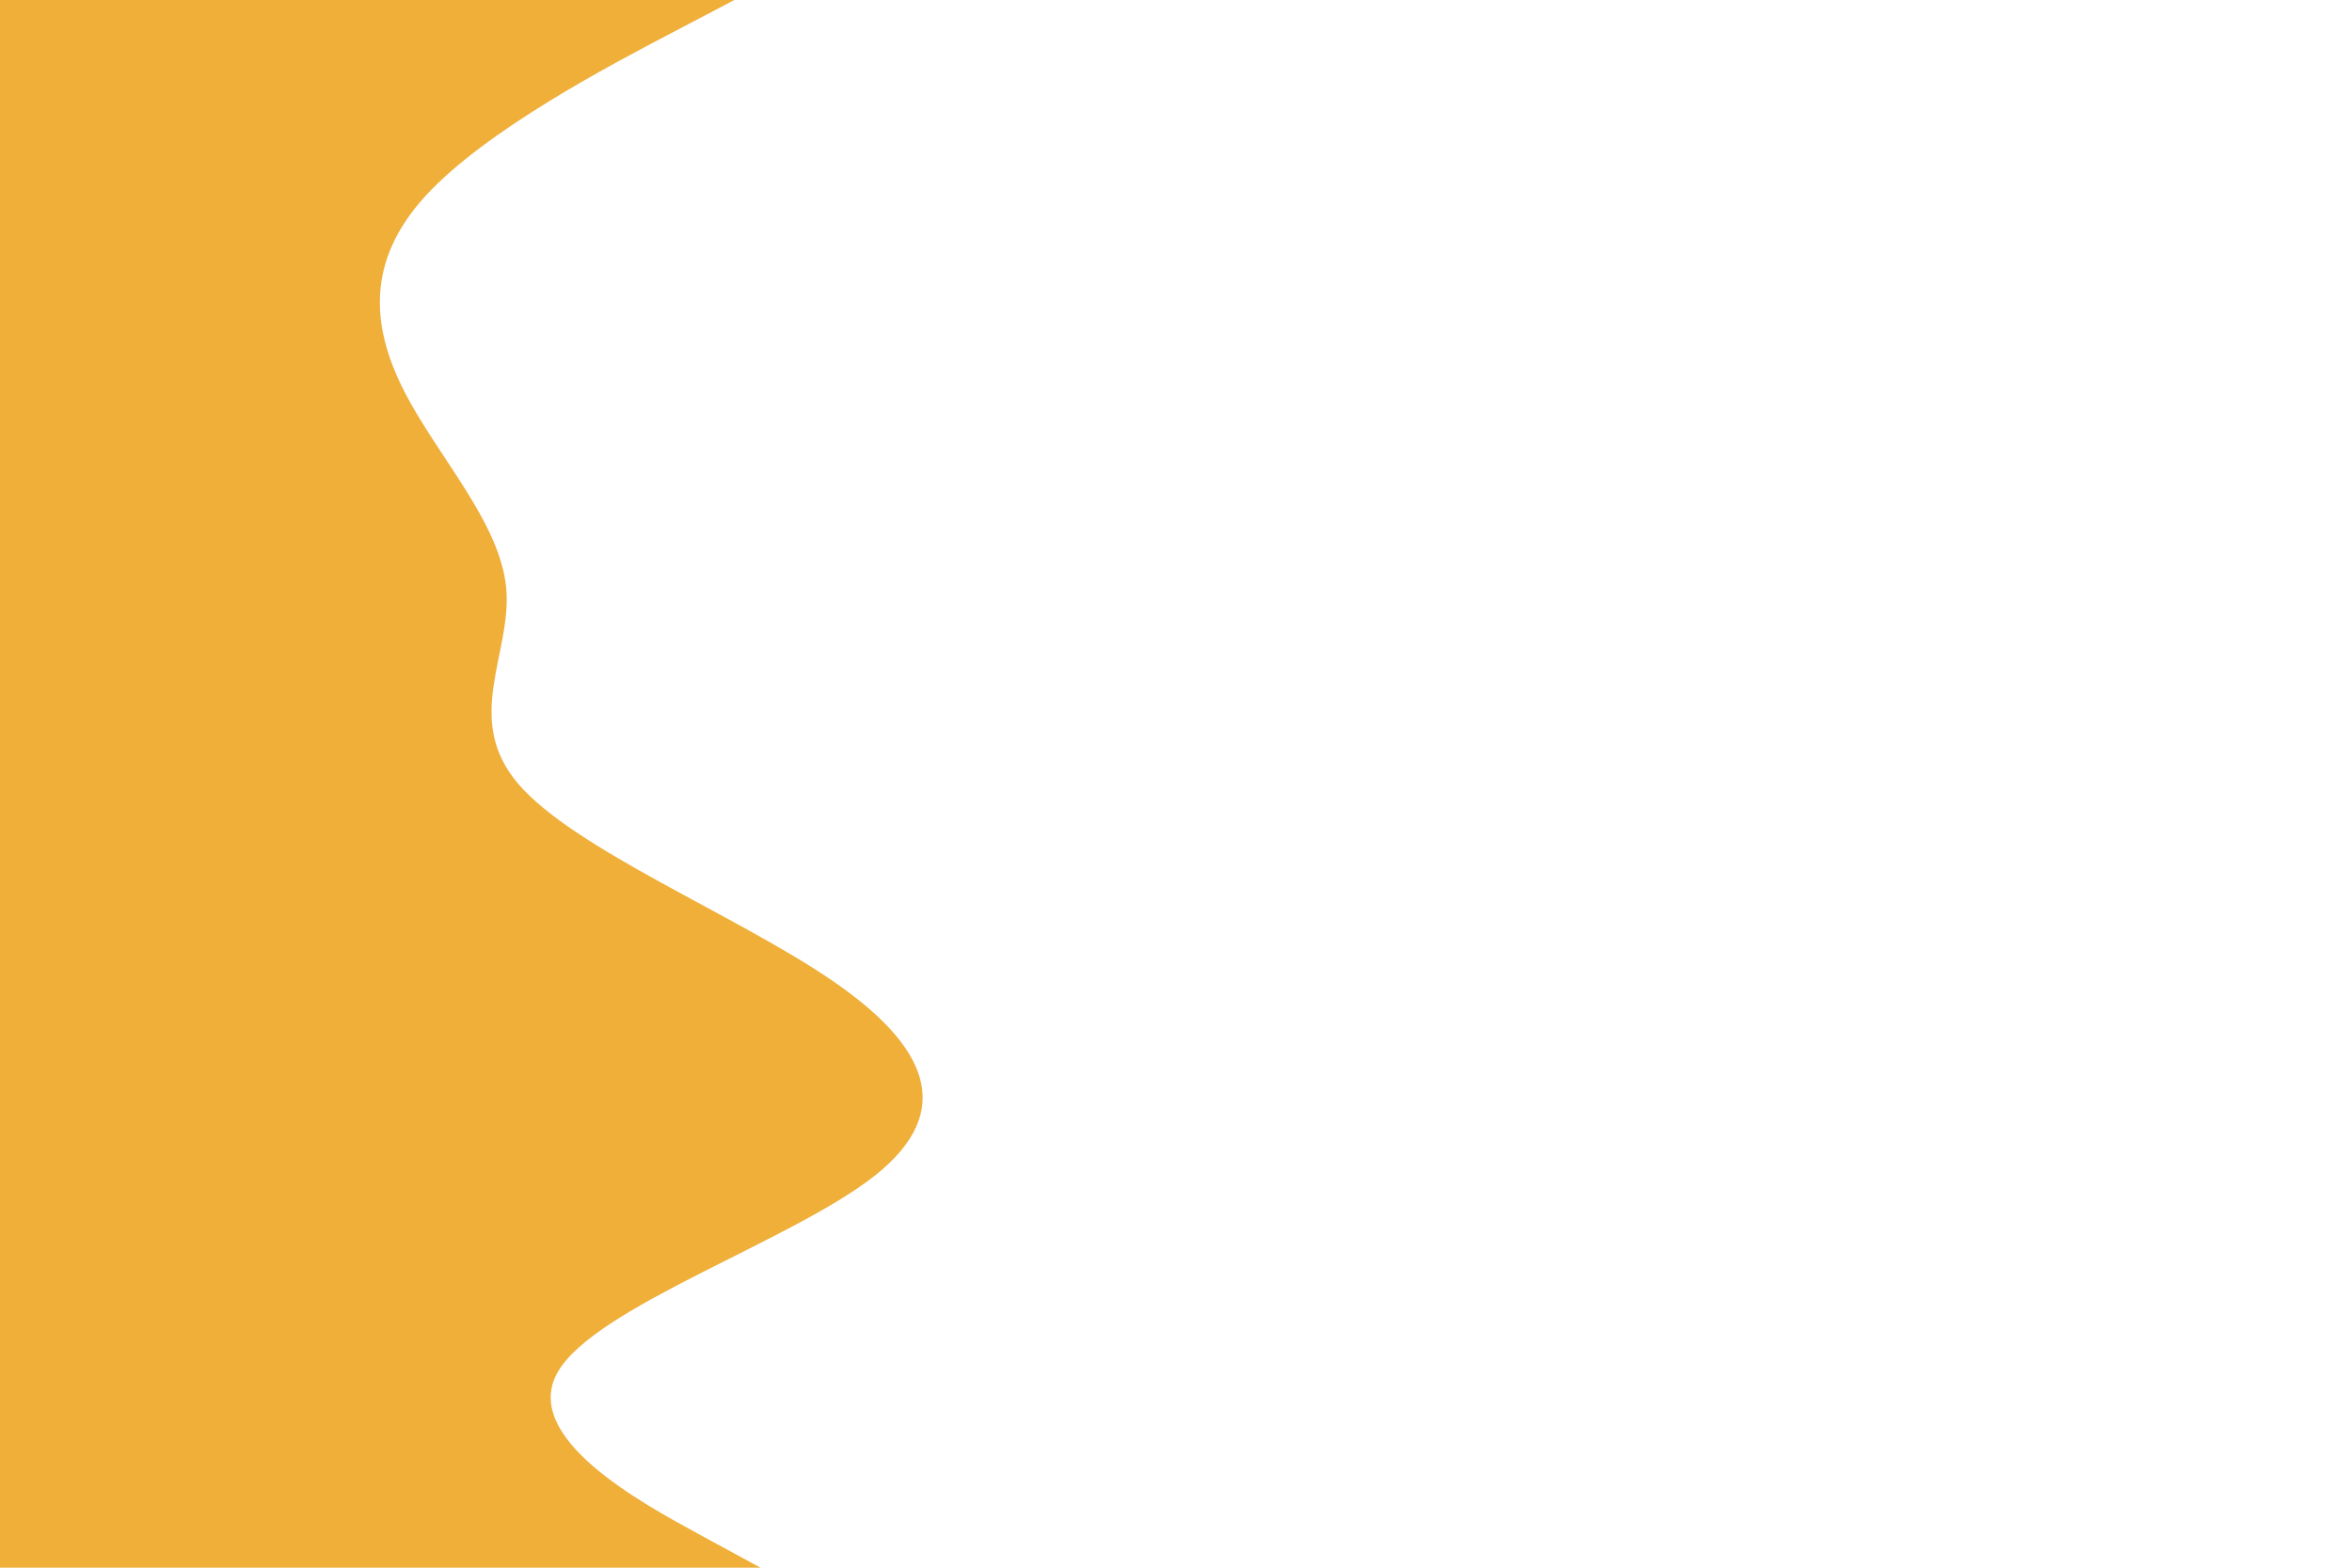
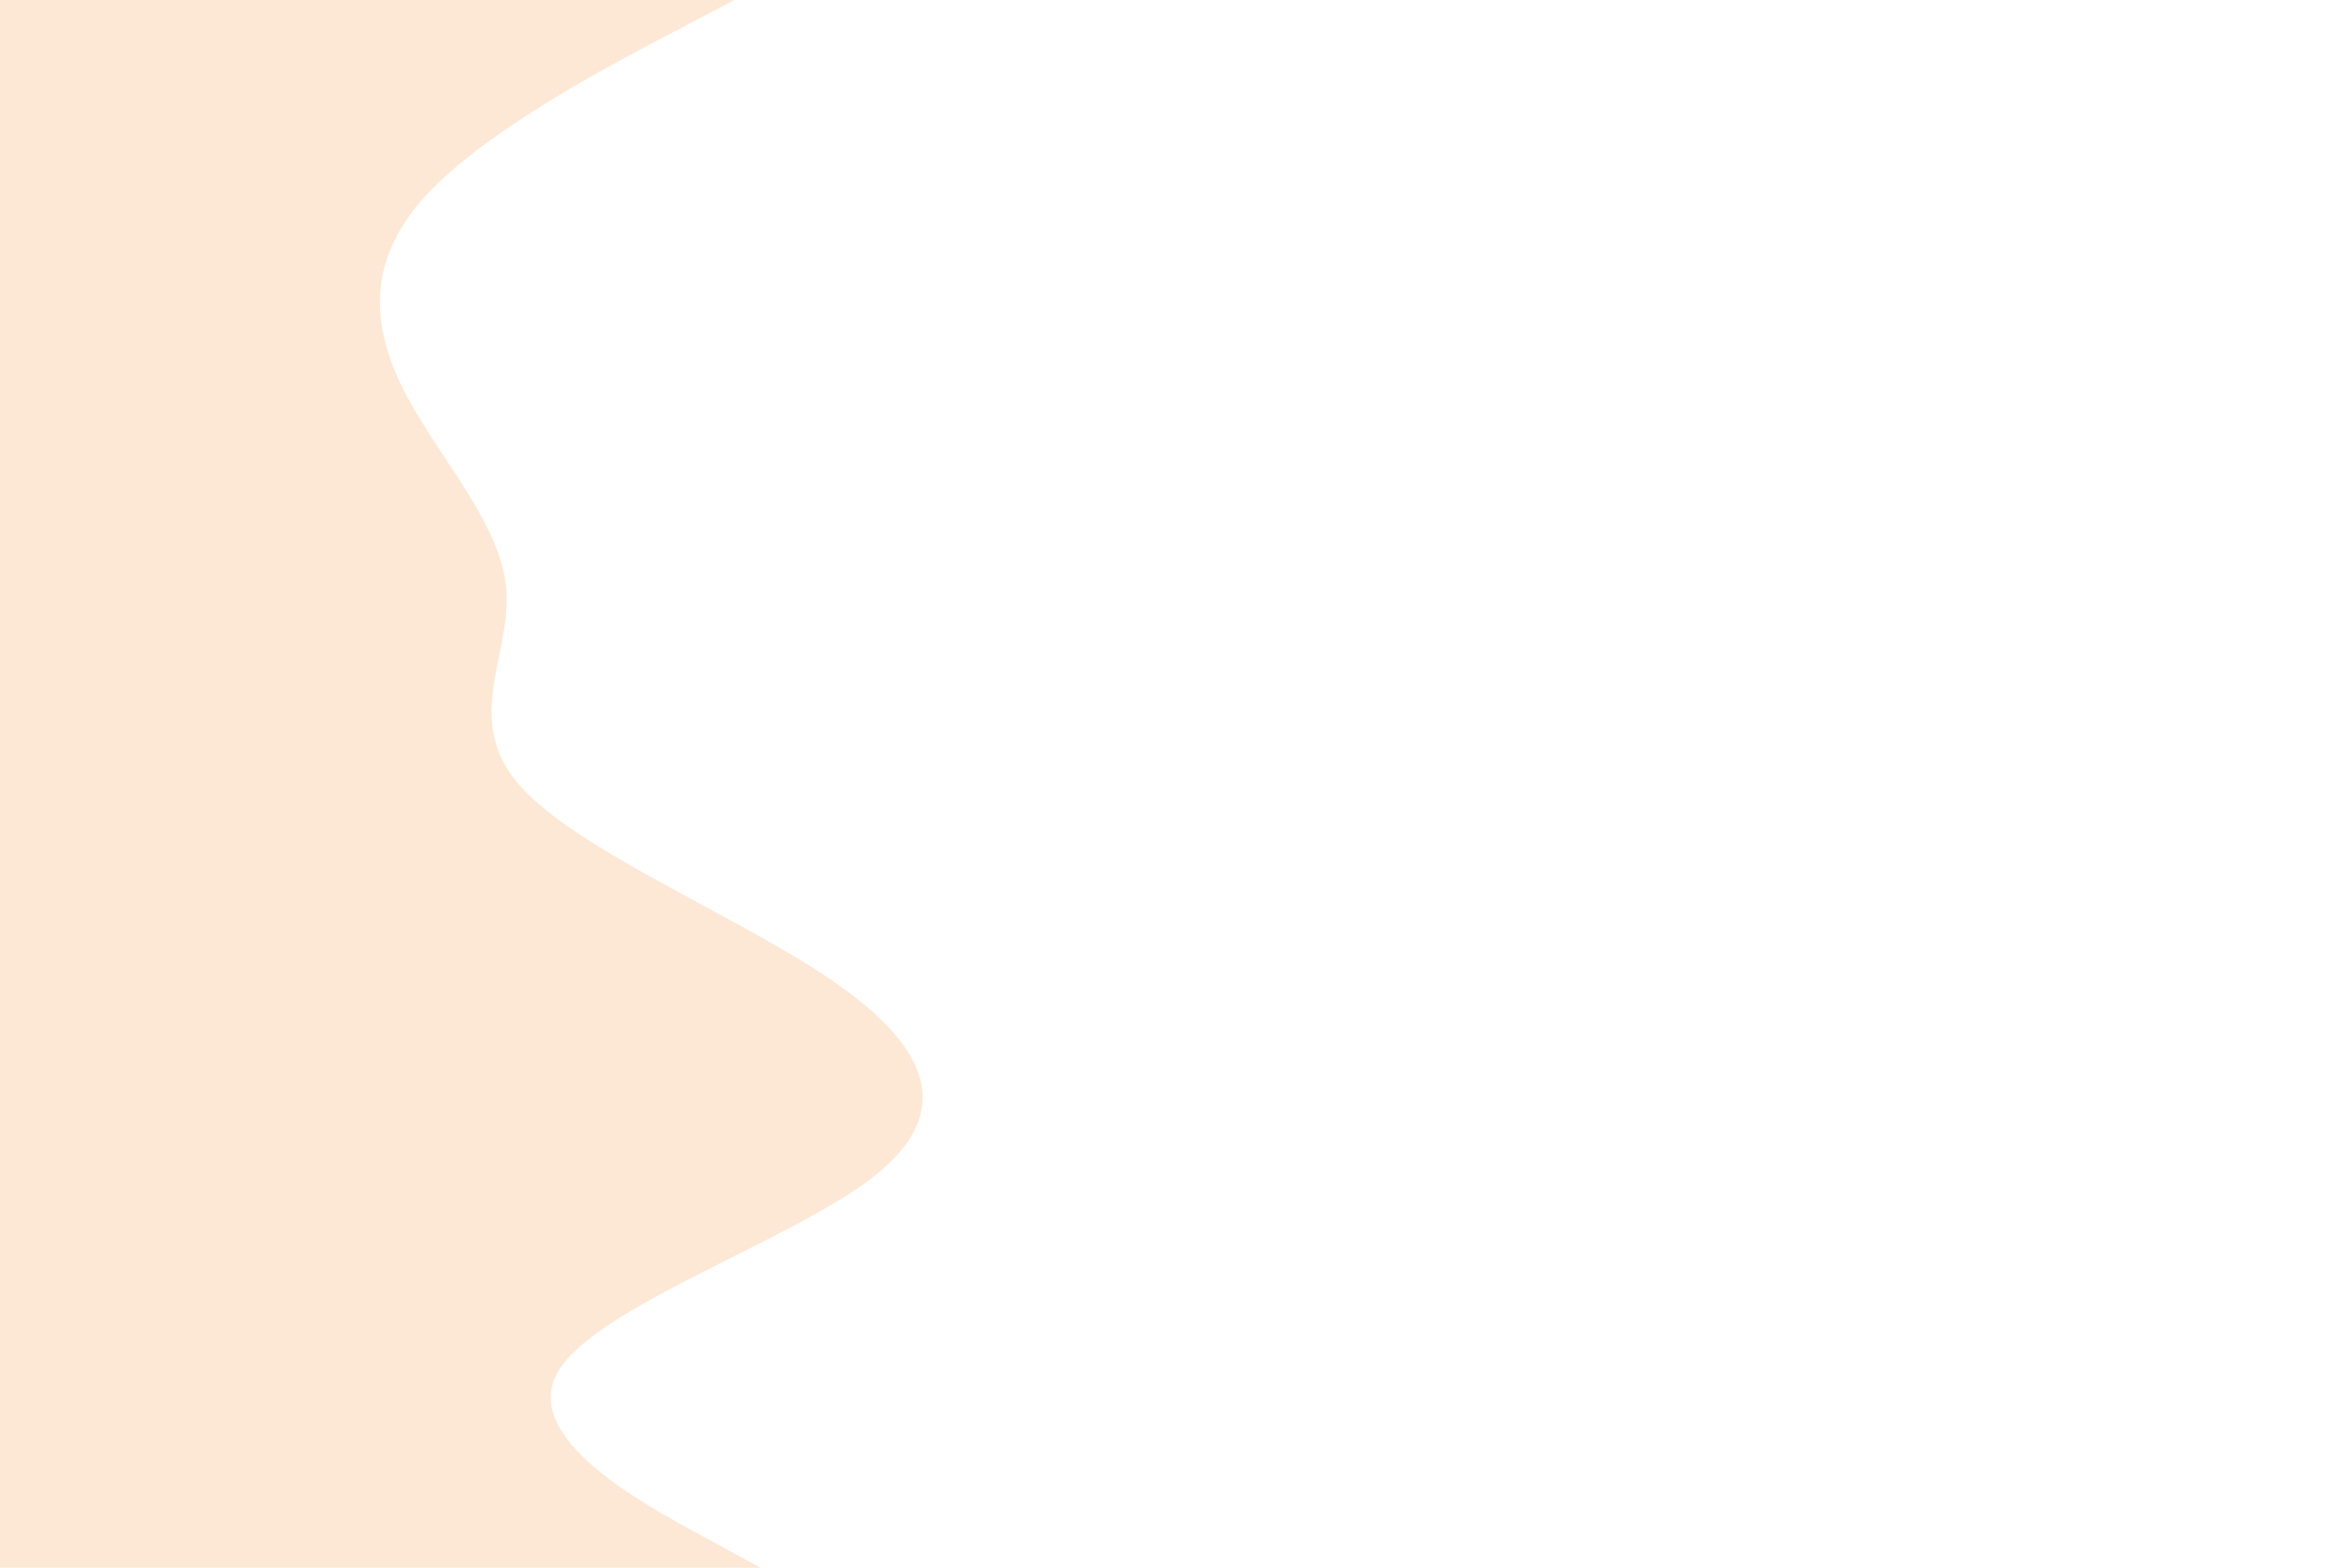
<svg xmlns="http://www.w3.org/2000/svg" id="visual" viewBox="0 0 900 600" width="900" height="600" version="1.1">
-   <path d="M281 0L257.2 12.5C233.3 25 185.7 50 162.8 75C140 100 142 125 154.8 150C167.7 175 191.3 200 193.7 225C196 250 177 275 198.3 300C219.7 325 281.3 350 318 375C354.7 400 366.3 425 334.7 450C303 475 228 500 213.5 525C199 550 245 575 268 587.5L291 600L0 600L0 587.5C0 575 0 550 0 525C0 500 0 475 0 450C0 425 0 400 0 375C0 350 0 325 0 300C0 275 0 250 0 225C0 200 0 175 0 150C0 125 0 100 0 75C0 50 0 25 0 12.5L0 0Z" fill="#efaf39" stroke-linecap="round" stroke-linejoin="miter" />
+   <path d="M281 0L257.2 12.5C233.3 25 185.7 50 162.8 75C140 100 142 125 154.8 150C167.7 175 191.3 200 193.7 225C196 250 177 275 198.3 300C219.7 325 281.3 350 318 375C354.7 400 366.3 425 334.7 450C303 475 228 500 213.5 525C199 550 245 575 268 587.5L291 600L0 600L0 587.5C0 575 0 550 0 525C0 500 0 475 0 450C0 425 0 400 0 375C0 350 0 325 0 300C0 275 0 250 0 225C0 200 0 175 0 150C0 125 0 100 0 75C0 50 0 25 0 12.5L0 0Z" fill="#fce8d5" stroke-linecap="round" stroke-linejoin="miter" />
</svg>
